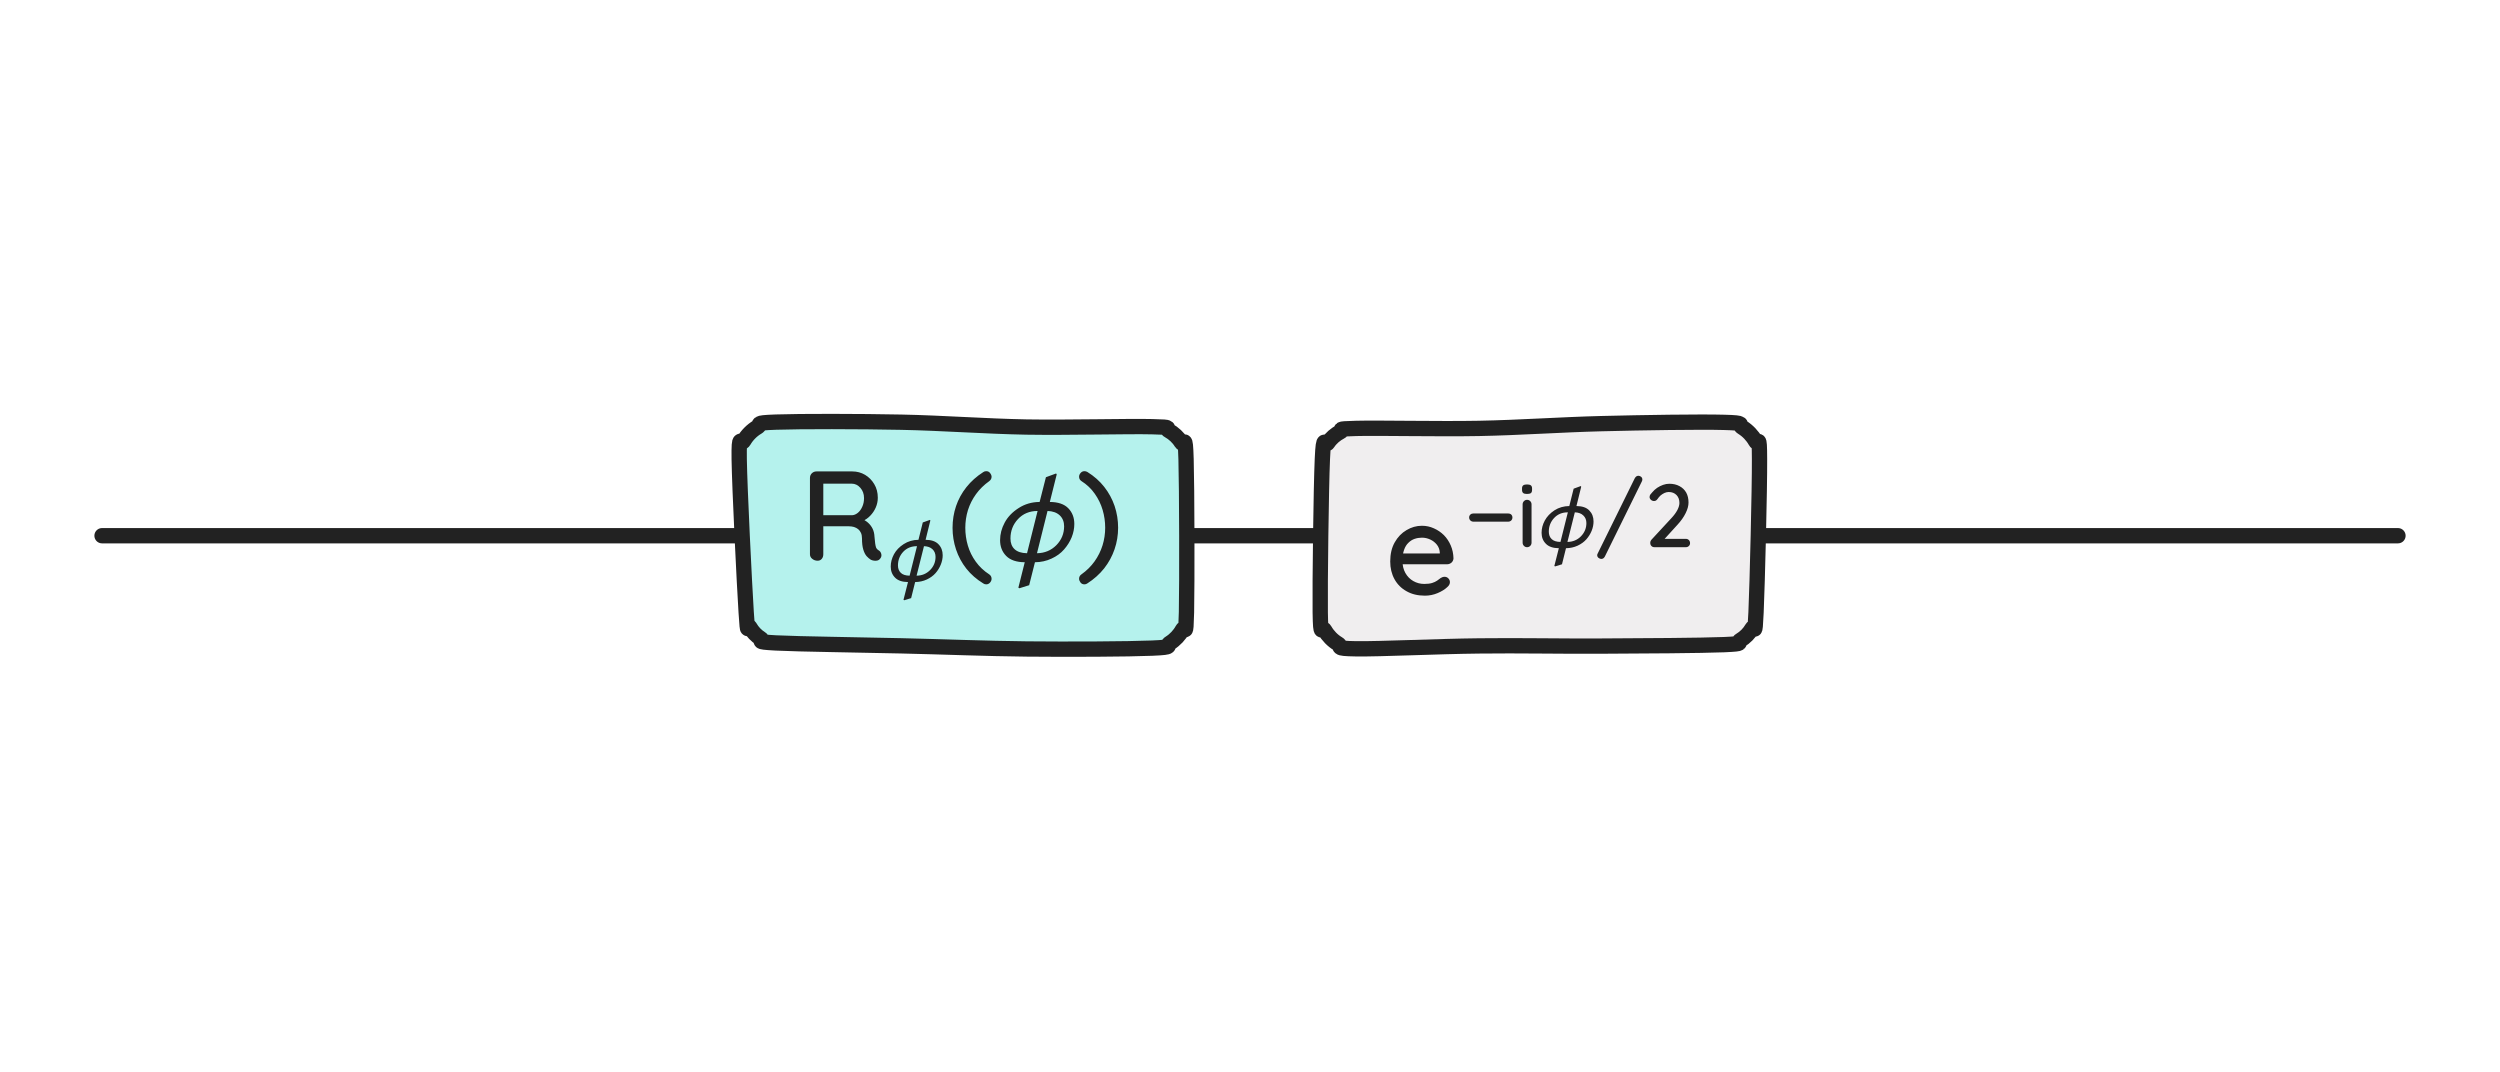
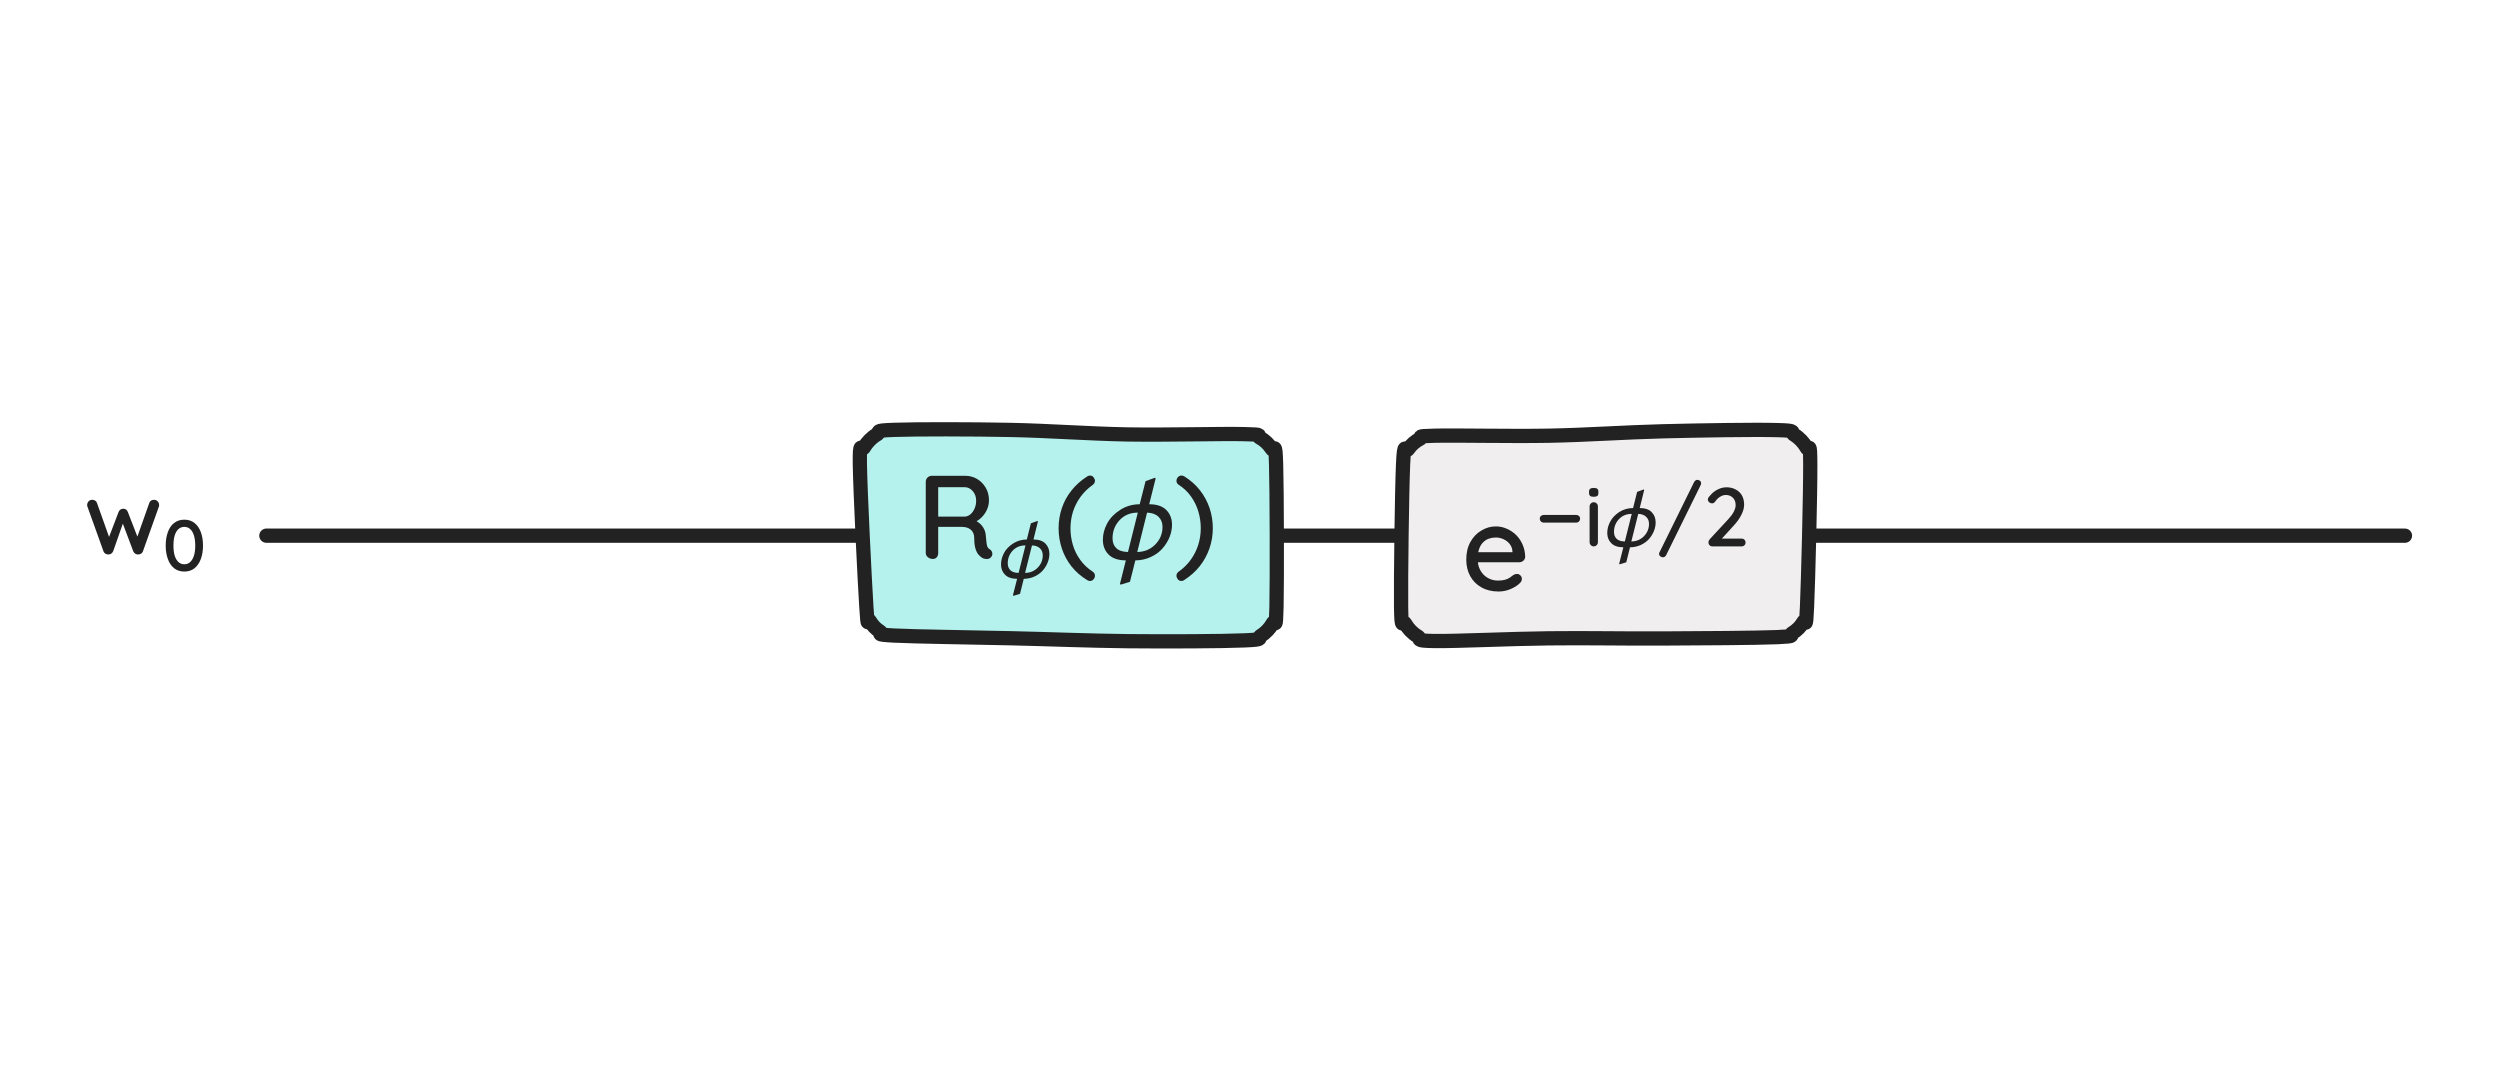
- <svg xmlns="http://www.w3.org/2000/svg" viewBox="-12 -63 294 126" width="294" height="126">
+ <svg xmlns="http://www.w3.org/2000/svg" viewBox="-33.63 -67.63 315.63 135.27" width="315.63" height="135.27">
  <g stroke-linecap="round" stroke-linejoin="round">
    <path d="M0,0C2.25,0 9,0 13.5,0C18,0 22.5,0 27,0C31.5,0 36,0 40.5,0C45,0 49.5,0 54,0C58.5,0 63,0 67.5,0C72,0 76.5,0 81,0C85.5,0 90,0 94.5,0C99,0 103.5,0 108,0C112.5,0 117,0 121.5,0C126,0 130.5,0 135,0C139.5,0 144,0 148.5,0C153,0 157.5,0 162,0C166.5,0 171,0 175.5,0C180,0 184.5,0 189,0C193.5,0 198,0 202.5,0C207,0 211.5,0 216,0C220.5,0 225,0 229.5,0C234,0 238.5,0 243,0C247.5,0 252,0 256.5,0C261,0 267.75,0 270,0" fill="none" stroke="#222222" stroke-width="1.8" />
    <path d="M125.44,-12.37C126.01,-12.06 126.57,-11.54 126.91,-10.98C127.26,-10.42 127.38,-12.33 127.48,-9C127.58,-5.67 127.6,5.66 127.53,9C127.45,12.34 127.38,10.45 127.05,11.06C126.73,11.66 126.17,12.26 125.58,12.62C124.98,12.98 126.29,13.1 123.49,13.22C120.68,13.34 113.66,13.37 108.74,13.32C103.83,13.27 98.91,13.06 93.99,12.95C89.08,12.83 82,12.75 79.25,12.61C76.49,12.46 77.97,12.4 77.46,12.09C76.95,11.78 76.48,11.28 76.19,10.76C75.9,10.25 75.96,12.29 75.75,9C75.54,5.71 74.98,-5.64 74.93,-9C74.89,-12.36 75.13,-10.54 75.48,-11.17C75.84,-11.8 76.44,-12.41 77.07,-12.77C77.7,-13.14 76.43,-13.26 79.25,-13.36C82.07,-13.46 89.08,-13.45 93.99,-13.35C98.91,-13.25 103.83,-12.87 108.74,-12.78C113.66,-12.7 120.71,-12.89 123.49,-12.82C126.27,-12.76 124.86,-12.68 125.44,-12.37Z" fill="#B5F2ED" stroke="#222222" stroke-width="1.8" />
    <path d="M192.91,-12.73C193.52,-12.36 194.1,-11.75 194.44,-11.13C194.77,-10.51 194.91,-12.35 194.92,-9C194.94,-5.65 194.66,5.68 194.51,9C194.36,12.32 194.35,10.35 194.04,10.9C193.73,11.45 193.21,11.98 192.66,12.3C192.11,12.62 193.47,12.69 190.75,12.81C188.03,12.92 181.14,12.96 176.33,12.98C171.52,13.01 166.72,12.9 161.91,12.96C157.1,13.01 150.25,13.34 147.49,13.3C144.73,13.26 145.96,13.07 145.35,12.71C144.73,12.35 144.15,11.75 143.8,11.13C143.46,10.51 143.31,12.35 143.26,9C143.22,5.65 143.36,-5.68 143.51,-9C143.66,-12.32 143.81,-10.38 144.16,-10.92C144.51,-11.46 145.08,-11.94 145.63,-12.22C146.18,-12.5 144.78,-12.55 147.49,-12.62C150.2,-12.69 157.1,-12.53 161.91,-12.62C166.72,-12.71 171.52,-13.06 176.33,-13.18C181.14,-13.3 187.99,-13.41 190.75,-13.33C193.52,-13.26 192.29,-13.1 192.91,-12.73Z" fill="#F0EEEF" stroke="#222222" stroke-width="1.8" />
    <path d="M84.15,2.94Q83.79,2.94 83.52,2.72Q83.25,2.51 83.25,2.18L83.25,-6.79Q83.25,-7.12 83.47,-7.34Q83.7,-7.56 84.01,-7.56L88.24,-7.56Q89.05,-7.56 89.73,-7.16Q90.4,-6.76 90.81,-6.07Q91.23,-5.37 91.23,-4.47Q91.23,-3.87 90.99,-3.32Q90.75,-2.77 90.34,-2.35Q89.94,-1.93 89.43,-1.72L89.26,-2.01Q89.73,-1.84 90.07,-1.54Q90.42,-1.23 90.62,-0.82Q90.82,-0.4 90.84,0.12Q90.88,0.59 90.92,0.9Q90.96,1.2 91.03,1.4Q91.11,1.59 91.3,1.7Q91.57,1.85 91.64,2.15Q91.71,2.45 91.51,2.69Q91.38,2.87 91.17,2.92Q90.97,2.97 90.76,2.93Q90.55,2.9 90.4,2.82Q90.16,2.67 89.91,2.4Q89.67,2.12 89.52,1.62Q89.37,1.13 89.37,0.32Q89.37,-0.06 89.25,-0.33Q89.13,-0.6 88.92,-0.77Q88.71,-0.94 88.42,-1.03Q88.14,-1.11 87.79,-1.11L84.61,-1.11L84.82,-1.41L84.82,2.18Q84.82,2.51 84.64,2.72Q84.46,2.94 84.15,2.94ZM84.63,-2.41L88.21,-2.41Q88.56,-2.43 88.88,-2.69Q89.2,-2.95 89.4,-3.4Q89.61,-3.85 89.61,-4.42Q89.61,-5.14 89.18,-5.63Q88.75,-6.12 88.17,-6.12L84.66,-6.12L84.82,-6.51L84.82,-2.1L84.63,-2.41ZM97.41,-1.79L96.85,0.48Q97.87,0.49 98.36,1Q98.86,1.51 98.86,2.3Q98.86,2.84 98.64,3.39Q98.42,3.94 98.02,4.4Q97.61,4.86 96.99,5.15Q96.36,5.44 95.62,5.45L95.15,7.34L94.34,7.59L94.25,7.54L94.78,5.45Q93.76,5.44 93.26,4.93Q92.75,4.42 92.75,3.63Q92.75,2.89 93.13,2.18Q93.51,1.48 94.27,0.99Q95.04,0.49 96.01,0.48L96.52,-1.56L97.36,-1.86L97.41,-1.79ZM96.66,1.23L95.79,4.7Q96.74,4.69 97.38,4.04Q98.02,3.39 98.02,2.49Q98.02,1.93 97.66,1.59Q97.3,1.25 96.66,1.23ZM94.97,4.7L95.84,1.23Q94.84,1.23 94.22,1.89Q93.6,2.56 93.6,3.49Q93.6,4.05 93.94,4.37Q94.27,4.69 94.97,4.7ZM103.98,5.72Q103.78,5.72 103.63,5.61Q102.45,4.89 101.64,3.87Q100.84,2.85 100.43,1.62Q100.02,0.39 100.02,-0.93Q100.02,-2.26 100.43,-3.48Q100.84,-4.69 101.65,-5.71Q102.46,-6.73 103.63,-7.48Q103.78,-7.59 103.98,-7.59Q104.28,-7.59 104.44,-7.36Q104.61,-7.14 104.61,-6.93Q104.61,-6.63 104.34,-6.42Q103.41,-5.76 102.78,-4.89Q102.15,-4.02 101.83,-3.01Q101.52,-1.99 101.52,-0.93Q101.52,0.14 101.82,1.16Q102.12,2.18 102.75,3.05Q103.38,3.93 104.34,4.55Q104.61,4.74 104.61,5.07Q104.61,5.3 104.43,5.51Q104.25,5.72 103.98,5.72ZM112.27,-7.21L111.46,-3.97Q112.92,-3.96 113.63,-3.23Q114.34,-2.5 114.34,-1.38Q114.34,-0.6 114.03,0.18Q113.71,0.96 113.13,1.62Q112.56,2.28 111.66,2.69Q110.77,3.11 109.71,3.12L109.03,5.82L107.88,6.18L107.76,6.11L108.51,3.12Q107.05,3.11 106.33,2.38Q105.61,1.65 105.61,0.53Q105.61,-0.54 106.15,-1.54Q106.69,-2.55 107.79,-3.25Q108.88,-3.96 110.26,-3.97L111,-6.88L112.2,-7.32L112.27,-7.21ZM111.19,-2.91L109.95,2.06Q111.31,2.04 112.23,1.11Q113.14,0.18 113.14,-1.11Q113.14,-1.9 112.63,-2.39Q112.11,-2.88 111.19,-2.91ZM108.78,2.06L110.02,-2.91Q108.6,-2.91 107.71,-1.95Q106.83,-1 106.83,0.33Q106.83,1.13 107.31,1.58Q107.79,2.04 108.78,2.06ZM115.53,5.72Q115.23,5.72 115.06,5.49Q114.9,5.27 114.9,5.06Q114.9,4.74 115.17,4.55Q116.1,3.89 116.72,3.02Q117.34,2.15 117.66,1.13Q117.97,0.12 117.97,-0.94Q117.97,-2.01 117.67,-3.03Q117.37,-4.05 116.75,-4.93Q116.13,-5.82 115.17,-6.43Q114.9,-6.61 114.9,-6.94Q114.9,-7.17 115.08,-7.38Q115.26,-7.59 115.53,-7.59Q115.71,-7.59 115.87,-7.5Q117.06,-6.76 117.86,-5.74Q118.66,-4.72 119.08,-3.49Q119.49,-2.26 119.49,-0.94Q119.49,0.38 119.07,1.6Q118.65,2.82 117.85,3.84Q117.04,4.86 115.87,5.61Q115.72,5.72 115.53,5.72Z" fill="#222222" stroke="none" />
    <path d="M155.57,7.05Q154.32,7.05 153.41,6.53Q152.49,6.02 151.99,5.11Q151.49,4.2 151.49,3.03Q151.49,1.71 152.02,0.78Q152.55,-0.16 153.41,-0.66Q154.26,-1.17 155.22,-1.17Q155.96,-1.17 156.62,-0.87Q157.28,-0.58 157.8,-0.07Q158.31,0.45 158.61,1.15Q158.91,1.85 158.93,2.67Q158.91,2.97 158.69,3.17Q158.46,3.36 158.16,3.36L152.33,3.36L151.97,2.09L157.61,2.09L157.32,2.36L157.32,1.98Q157.29,1.46 156.98,1.06Q156.66,0.66 156.2,0.45Q155.73,0.23 155.22,0.23Q154.77,0.23 154.36,0.37Q153.95,0.51 153.63,0.83Q153.3,1.14 153.12,1.66Q152.93,2.18 152.93,2.94Q152.93,3.77 153.27,4.38Q153.62,5 154.2,5.33Q154.79,5.67 155.49,5.67Q156.05,5.67 156.41,5.56Q156.77,5.45 157.01,5.28Q157.25,5.12 157.43,4.97Q157.65,4.83 157.88,4.83Q158.15,4.83 158.33,5.02Q158.51,5.21 158.51,5.46Q158.51,5.79 158.18,6.06Q157.77,6.45 157.06,6.75Q156.35,7.05 155.57,7.05ZM161.29,-1.65Q161.07,-1.65 160.92,-1.79Q160.77,-1.94 160.77,-2.15Q160.77,-2.35 160.92,-2.49Q161.07,-2.62 161.29,-2.62L165.34,-2.62Q165.57,-2.62 165.72,-2.49Q165.86,-2.35 165.86,-2.14Q165.86,-1.94 165.72,-1.79Q165.57,-1.65 165.34,-1.65L161.29,-1.65ZM168.11,0.81Q168.11,1.04 167.96,1.19Q167.81,1.35 167.58,1.35Q167.36,1.35 167.21,1.19Q167.06,1.04 167.06,0.81L167.06,-3.68Q167.06,-3.91 167.21,-4.06Q167.36,-4.22 167.58,-4.22Q167.81,-4.22 167.96,-4.06Q168.11,-3.91 168.11,-3.68L168.11,0.81ZM167.57,-4.91Q167.26,-4.91 167.13,-5.02Q166.99,-5.13 166.99,-5.39L166.99,-5.56Q166.99,-5.82 167.14,-5.93Q167.29,-6.03 167.58,-6.03Q167.89,-6.03 168.03,-5.92Q168.17,-5.81 168.17,-5.56L168.17,-5.39Q168.17,-5.12 168.03,-5.01Q167.88,-4.91 167.57,-4.91ZM173.95,-5.76L173.39,-3.49Q174.41,-3.48 174.9,-2.97Q175.4,-2.46 175.4,-1.68Q175.4,-1.13 175.18,-0.58Q174.96,-0.04 174.56,0.42Q174.15,0.88 173.53,1.17Q172.9,1.46 172.16,1.47L171.69,3.36L170.88,3.61L170.79,3.56L171.32,1.47Q170.3,1.46 169.8,0.95Q169.29,0.45 169.29,-0.34Q169.29,-1.09 169.67,-1.79Q170.05,-2.49 170.81,-2.99Q171.58,-3.48 172.55,-3.49L173.06,-5.53L173.9,-5.84L173.95,-5.76ZM173.2,-2.75L172.33,0.73Q173.28,0.72 173.92,0.07Q174.56,-0.59 174.56,-1.49Q174.56,-2.04 174.2,-2.38Q173.84,-2.73 173.2,-2.75ZM171.51,0.73L172.38,-2.75Q171.38,-2.75 170.76,-2.08Q170.14,-1.41 170.14,-0.48Q170.14,0.08 170.48,0.4Q170.81,0.72 171.51,0.73ZM176.31,2.73Q176.15,2.73 175.99,2.61Q175.83,2.48 175.83,2.29Q175.83,2.18 175.9,2.07L180.25,-6.76Q180.33,-6.9 180.44,-6.98Q180.55,-7.05 180.68,-7.05Q180.83,-7.05 180.98,-6.94Q181.14,-6.82 181.14,-6.61Q181.14,-6.5 181.08,-6.38L176.73,2.45Q176.65,2.59 176.55,2.66Q176.44,2.73 176.31,2.73ZM186.26,0.37Q186.47,0.37 186.61,0.51Q186.75,0.66 186.75,0.87Q186.75,1.08 186.61,1.21Q186.47,1.35 186.26,1.35L182.57,1.35Q182.34,1.35 182.21,1.21Q182.07,1.08 182.07,0.84Q182.07,0.63 182.22,0.46L184.56,-2.07Q185.01,-2.55 185.26,-3.02Q185.5,-3.49 185.5,-3.85Q185.5,-4.43 185.16,-4.78Q184.81,-5.14 184.24,-5.14Q184,-5.14 183.75,-5.03Q183.51,-4.92 183.29,-4.74Q183.08,-4.55 182.92,-4.31Q182.82,-4.17 182.71,-4.12Q182.61,-4.08 182.51,-4.08Q182.31,-4.08 182.15,-4.22Q181.99,-4.37 181.99,-4.55Q181.99,-4.7 182.08,-4.84Q182.18,-4.97 182.32,-5.12Q182.55,-5.4 182.88,-5.63Q183.21,-5.85 183.58,-5.98Q183.95,-6.11 184.31,-6.11Q185,-6.11 185.51,-5.83Q186.02,-5.56 186.3,-5.07Q186.57,-4.58 186.57,-3.9Q186.57,-3.33 186.23,-2.65Q185.89,-1.96 185.28,-1.3L183.66,0.48L183.54,0.37L186.26,0.37Z" fill="#222222" stroke="none" />
+     <path d="M-14.16,-4.53Q-13.92,-4.53 -13.73,-4.34Q-13.54,-4.15 -13.54,-3.85Q-13.54,-3.79 -13.55,-3.72Q-13.56,-3.66 -13.59,-3.61L-15.58,1.96Q-15.66,2.18 -15.85,2.29Q-16.05,2.4 -16.26,2.37Q-16.63,2.35 -16.81,1.96L-18.28,-1.94L-17.98,-1.92L-19.34,1.96Q-19.52,2.35 -19.9,2.37Q-20.09,2.4 -20.29,2.29Q-20.49,2.18 -20.57,1.96L-22.57,-3.61Q-22.63,-3.72 -22.63,-3.85Q-22.63,-4.13 -22.45,-4.33Q-22.27,-4.53 -21.98,-4.53Q-21.77,-4.53 -21.61,-4.42Q-21.44,-4.32 -21.38,-4.11L-19.71,0.58L-20.01,0.55L-18.66,-2.99Q-18.49,-3.4 -18.06,-3.4Q-17.83,-3.4 -17.7,-3.29Q-17.57,-3.19 -17.49,-2.99L-16.11,0.57L-16.46,0.61L-14.79,-4.11Q-14.66,-4.53 -14.16,-4.53ZM-10.36,4.53Q-11.12,4.53 -11.65,4.11Q-12.18,3.68 -12.44,2.94Q-12.71,2.2 -12.71,1.25Q-12.71,0.3 -12.44,-0.44Q-12.18,-1.19 -11.65,-1.6Q-11.12,-2.02 -10.36,-2.02Q-9.59,-2.02 -9.07,-1.6Q-8.55,-1.19 -8.27,-0.44Q-8,0.3 -8,1.25Q-8,2.2 -8.27,2.94Q-8.55,3.68 -9.07,4.11Q-9.59,4.53 -10.36,4.53ZM-10.36,3.61Q-9.93,3.61 -9.63,3.34Q-9.32,3.06 -9.15,2.54Q-8.98,2.01 -8.98,1.25Q-8.98,0.49 -9.15,-0.04Q-9.32,-0.57 -9.63,-0.84Q-9.93,-1.11 -10.36,-1.11Q-10.78,-1.11 -11.09,-0.84Q-11.4,-0.57 -11.57,-0.04Q-11.73,0.49 -11.73,1.25Q-11.73,2.01 -11.57,2.54Q-11.4,3.06 -11.09,3.34Q-10.78,3.61 -10.36,3.61Z" fill="#222222" stroke="none" />
  </g>
</svg>
